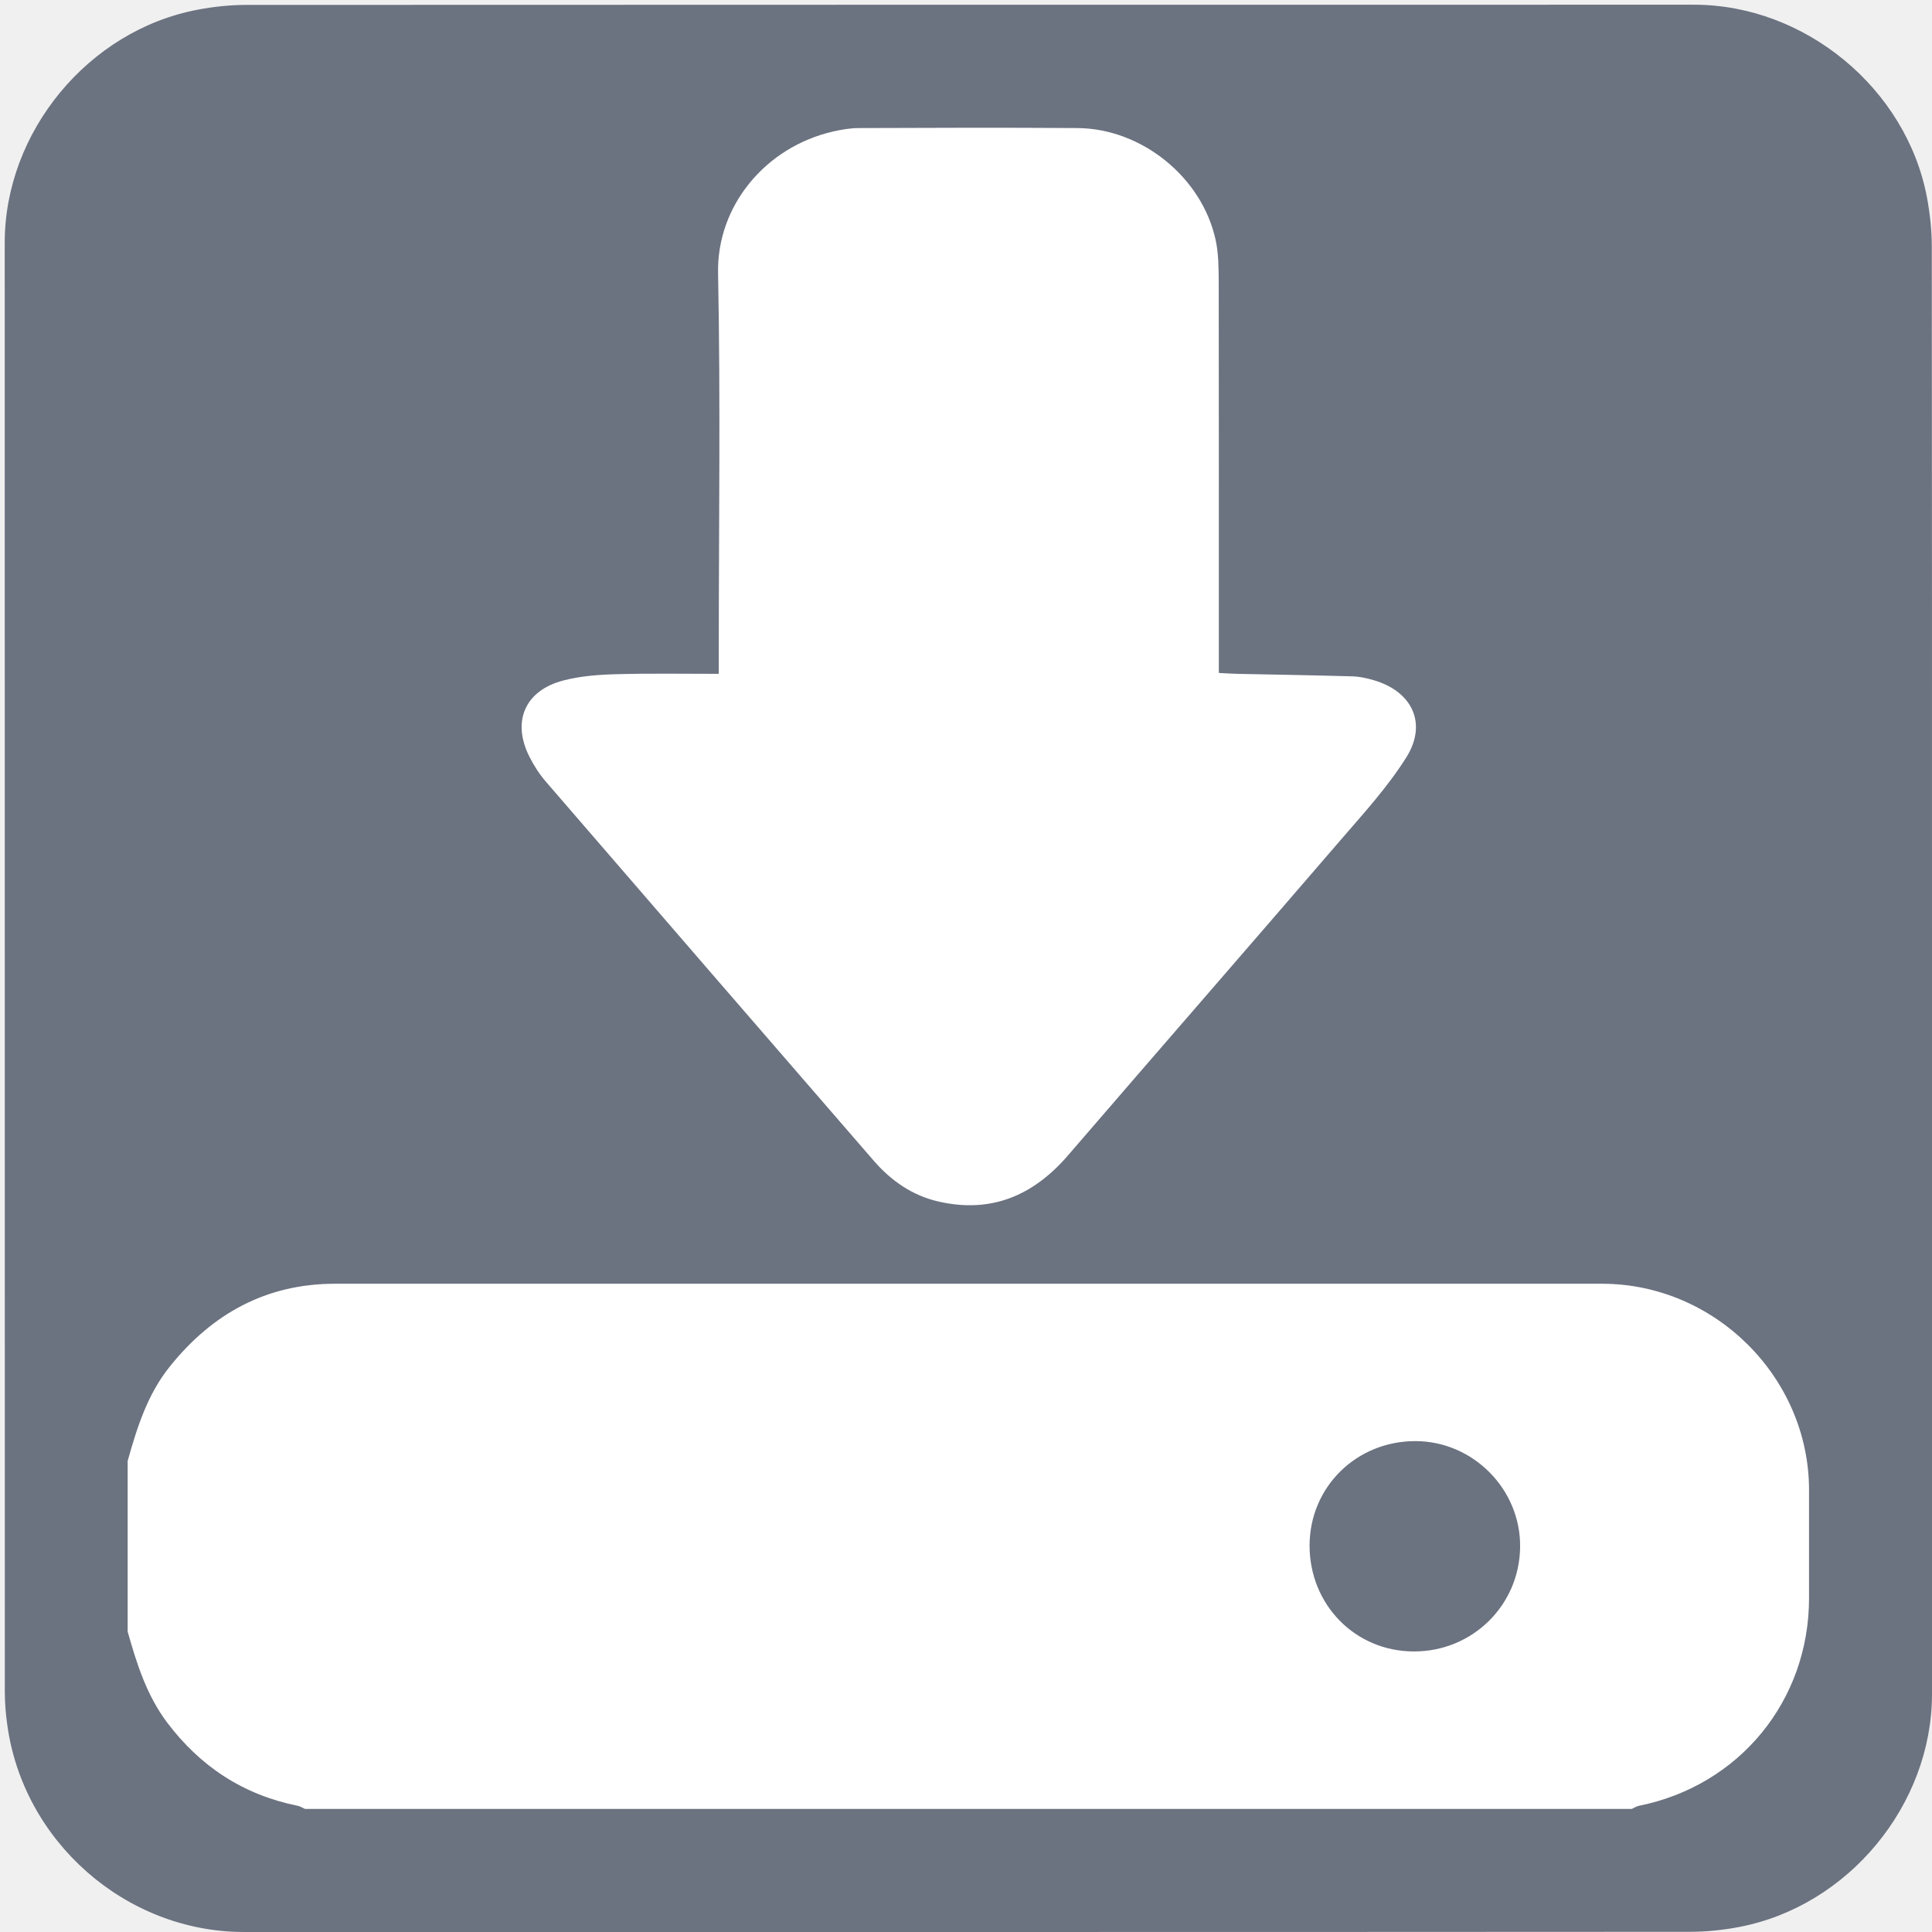
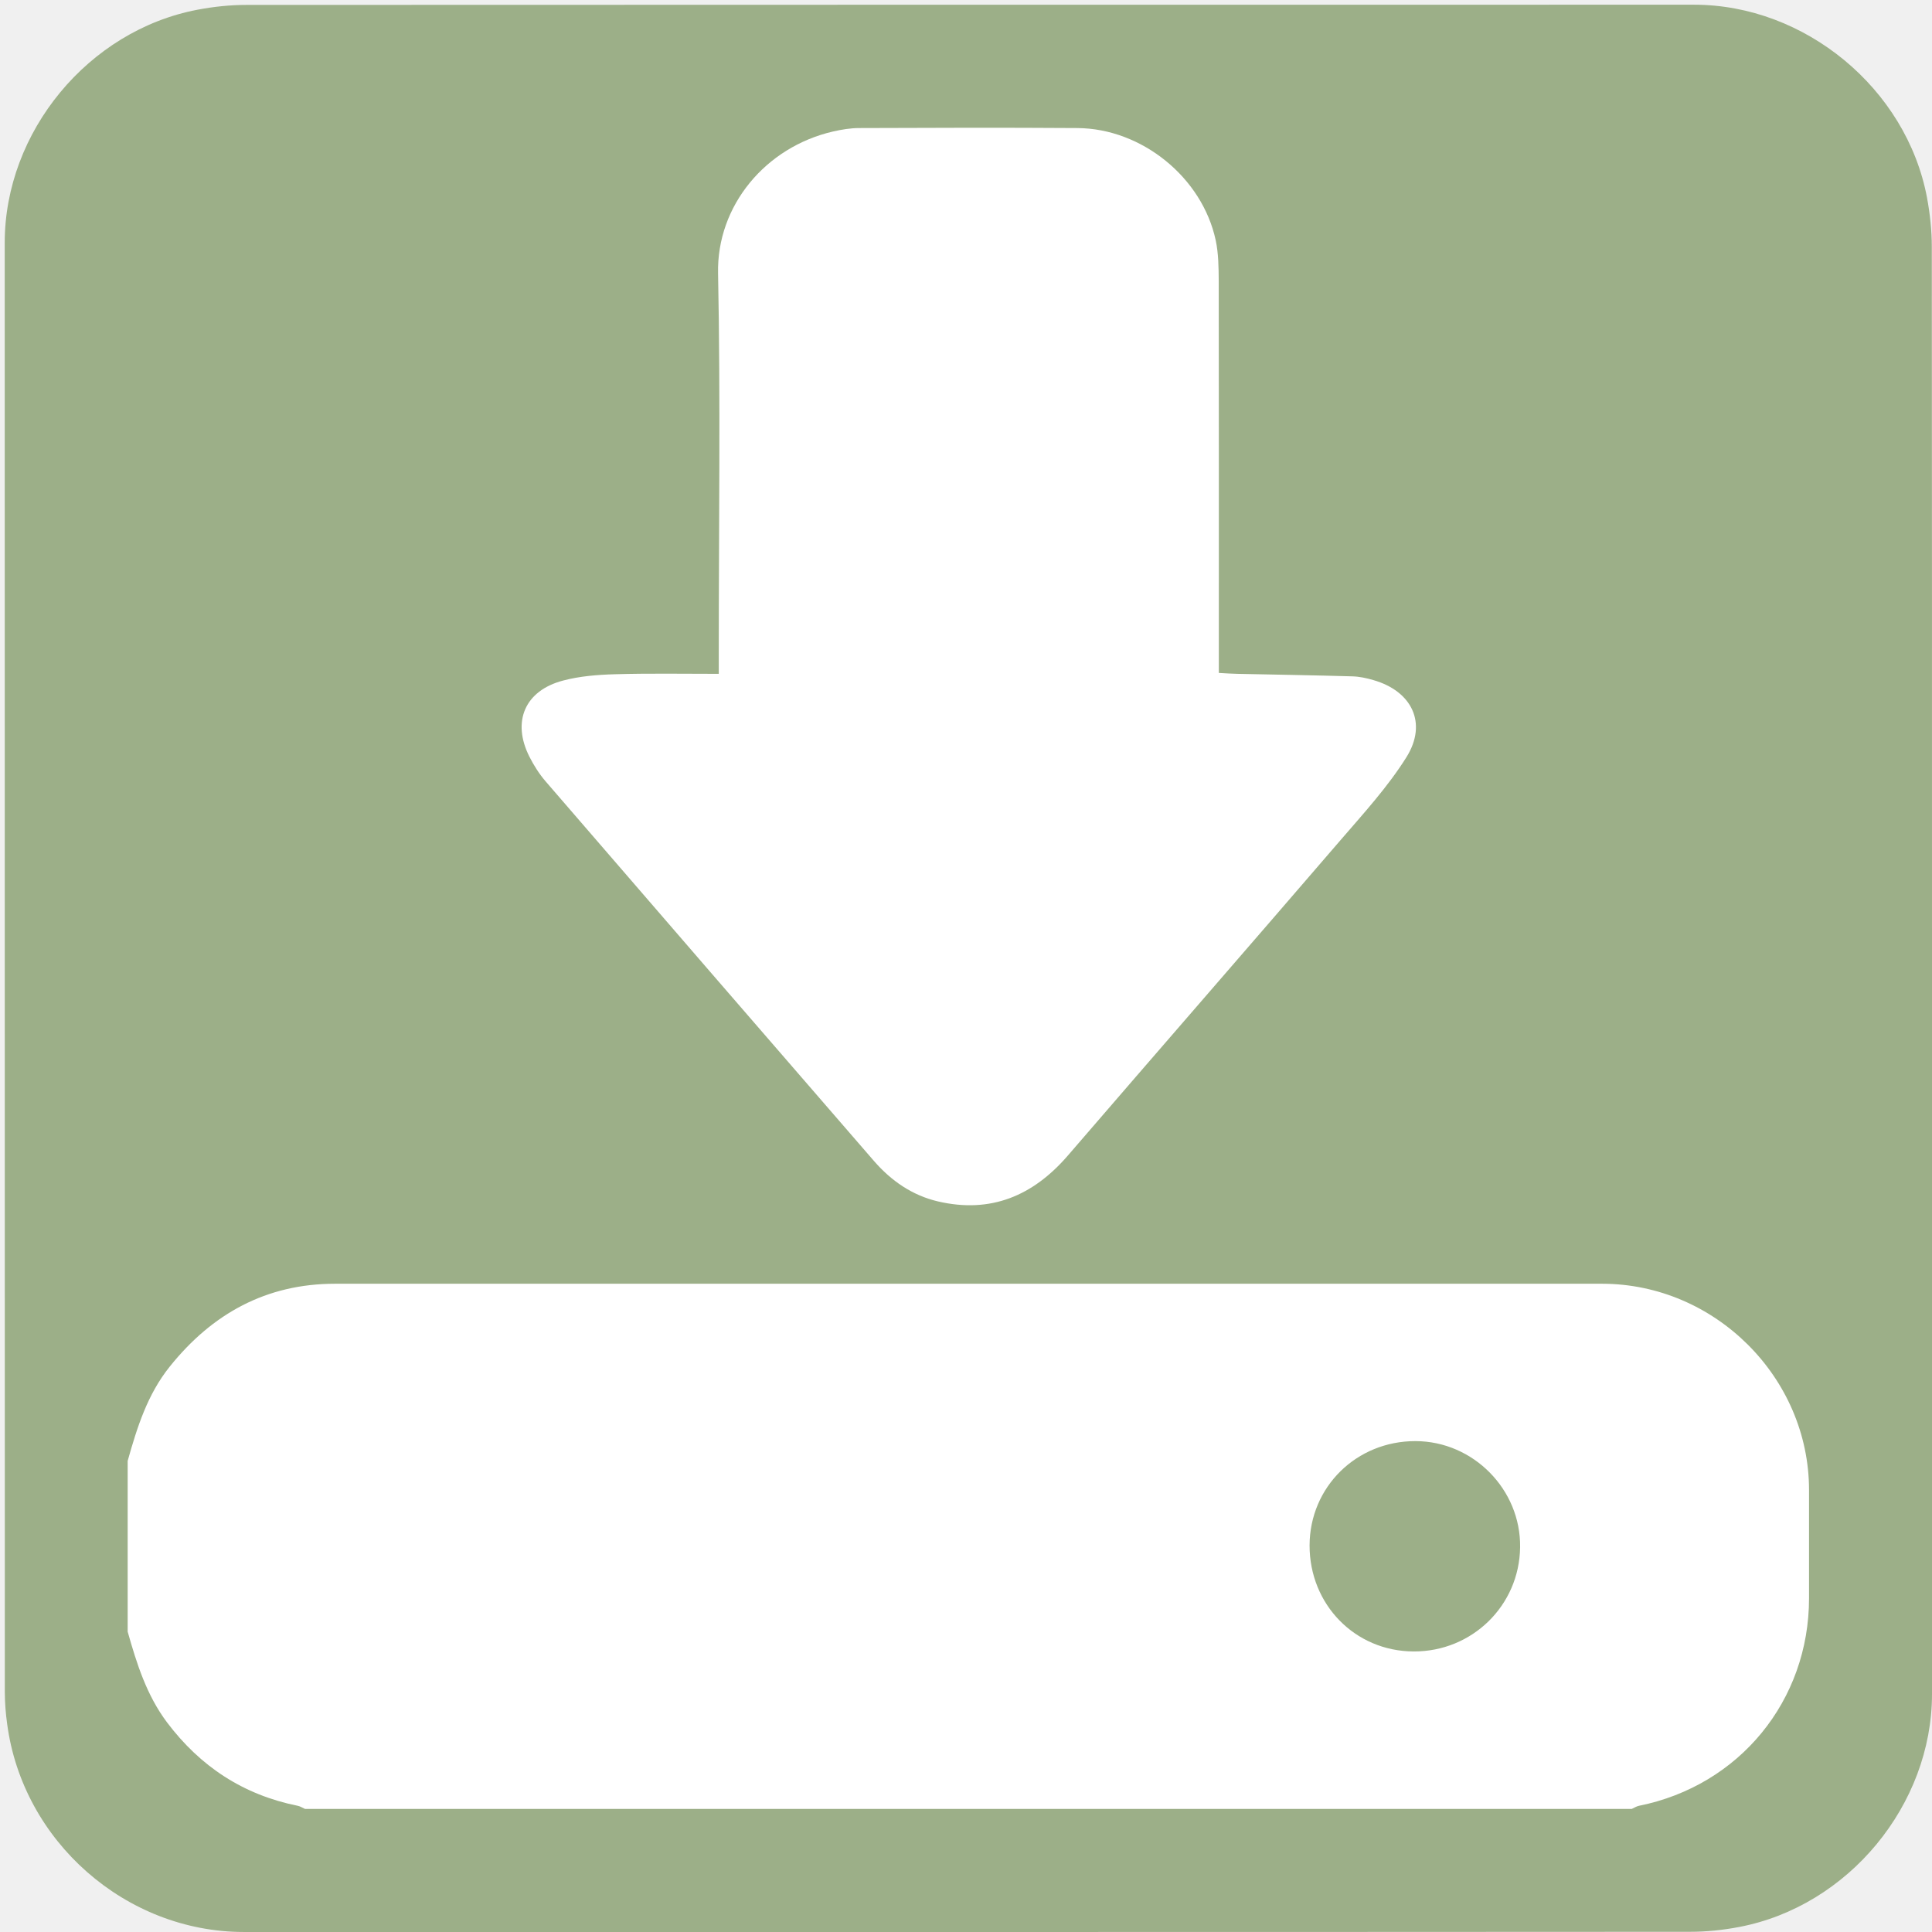
<svg xmlns="http://www.w3.org/2000/svg" id="downloads" viewBox="0 0 769 769" width="500" height="500" shape-rendering="geometricPrecision" text-rendering="geometricPrecision" version="1.1">
  <style id="point">
    @keyframes download_arrow_animation__to{0%,to{transform:translate(0,0)}25%{transform:translate(0,6px)}75%{transform:translate(0,-6px)}}#download_arrow_animation{animation:download_arrow_animation__to 800ms linear infinite normal forwards}
  </style>
  <g id="background" transform="matrix(4 0 0 4 -802.32 -2317.326)">
-     <path id="square" d="M392.83 675.71v72.19c0 11.03-8.32 21.11-19.18 23.18-1.61.31-3.27.48-4.9.48-47.97.03-95.93.02-143.9.02-11.76 0-22.02-9.02-23.56-20.72a23.27 23.27 0 01-.23-3.12c-.01-48.09-.01-96.18-.01-144.26 0-11.03 8.32-21.12 19.18-23.18 1.61-.31 3.27-.48 4.9-.48 48.01-.02 96.02-.02 144.02-.02 11.03 0 21.13 8.33 23.18 19.18.3 1.61.48 3.27.48 4.9.02 23.95.02 47.89.02 71.83z" fill="#6B7280" stroke="none" stroke-width="1" />
+     <path id="square" d="M392.83 675.71v72.19c0 11.03-8.32 21.11-19.18 23.18-1.61.31-3.27.48-4.9.48-47.97.03-95.93.02-143.9.02-11.76 0-22.02-9.02-23.56-20.72a23.27 23.27 0 01-.23-3.12c-.01-48.09-.01-96.18-.01-144.26 0-11.03 8.32-21.12 19.18-23.18 1.61-.31 3.27-.48 4.9-.48 48.01-.02 96.02-.02 144.02-.02 11.03 0 21.13 8.33 23.18 19.18.3 1.61.48 3.27.48 4.9.02 23.95.02 47.89.02 71.83z" fill="#9CAF88" stroke="none" stroke-width="1" />
  </g>
  <g id="download_top">
    <g id="download_group" transform="matrix(4 0 0 4 -802.305 -2317.308)">
      <g id="download_arrow_animation">
        <path id="download_arrow" d="M272.1 646.38v-1.98c0-12.63.18-25.26-.07-37.88-.14-6.71 4.71-12.56 11.45-14.11.84-.19 1.72-.34 2.58-.34 7.24-.03 14.48-.05 21.72 0 6.42.04 12.43 4.92 13.77 11.17.28 1.31.29 2.7.3 4.05.02 12.36.01 24.71.01 37.07v1.93c.71.04 1.29.08 1.87.09 3.81.08 7.61.14 11.42.25.7.02 1.4.17 2.08.37 3.85 1.1 5.41 4.29 3.3 7.67-1.86 2.97-4.28 5.61-6.58 8.28-9.01 10.47-18.09 20.89-27.11 31.36-3.46 4.01-7.67 5.79-12.92 4.57-2.57-.6-4.66-2.05-6.38-4.03-10.9-12.58-21.8-25.17-32.67-37.77-.63-.73-1.17-1.58-1.61-2.45-1.77-3.5-.46-6.58 3.34-7.58 1.66-.44 3.43-.58 5.16-.63 3.36-.1 6.73-.04 10.34-.04z" fill="#FFF" stroke="none" stroke-width="1" />
      </g>
      <path id="download_drive" d="M380.59 727.6c0-11.2-9.36-20.53-20.6-20.53H233.92c-6.84 0-12.22 2.97-16.44 8.23-2.23 2.77-3.26 6.06-4.2 9.4v16.99c.9 3.18 1.88 6.31 3.91 9.02 3.31 4.4 7.6 7.22 13.02 8.31.25.05.48.21.72.31h132.02c.24-.11.47-.26.71-.31 10-2.01 16.93-10.46 16.93-20.66V727.6zm-39.35 16.06c-5.82-.02-10.36-4.66-10.35-10.56.02-5.81 4.66-10.38 10.54-10.37 5.75.01 10.49 4.82 10.41 10.56-.07 5.8-4.78 10.4-10.6 10.37z" fill="#FFF" stroke="none" stroke-width="1" />
    </g>
  </g>
</svg>
